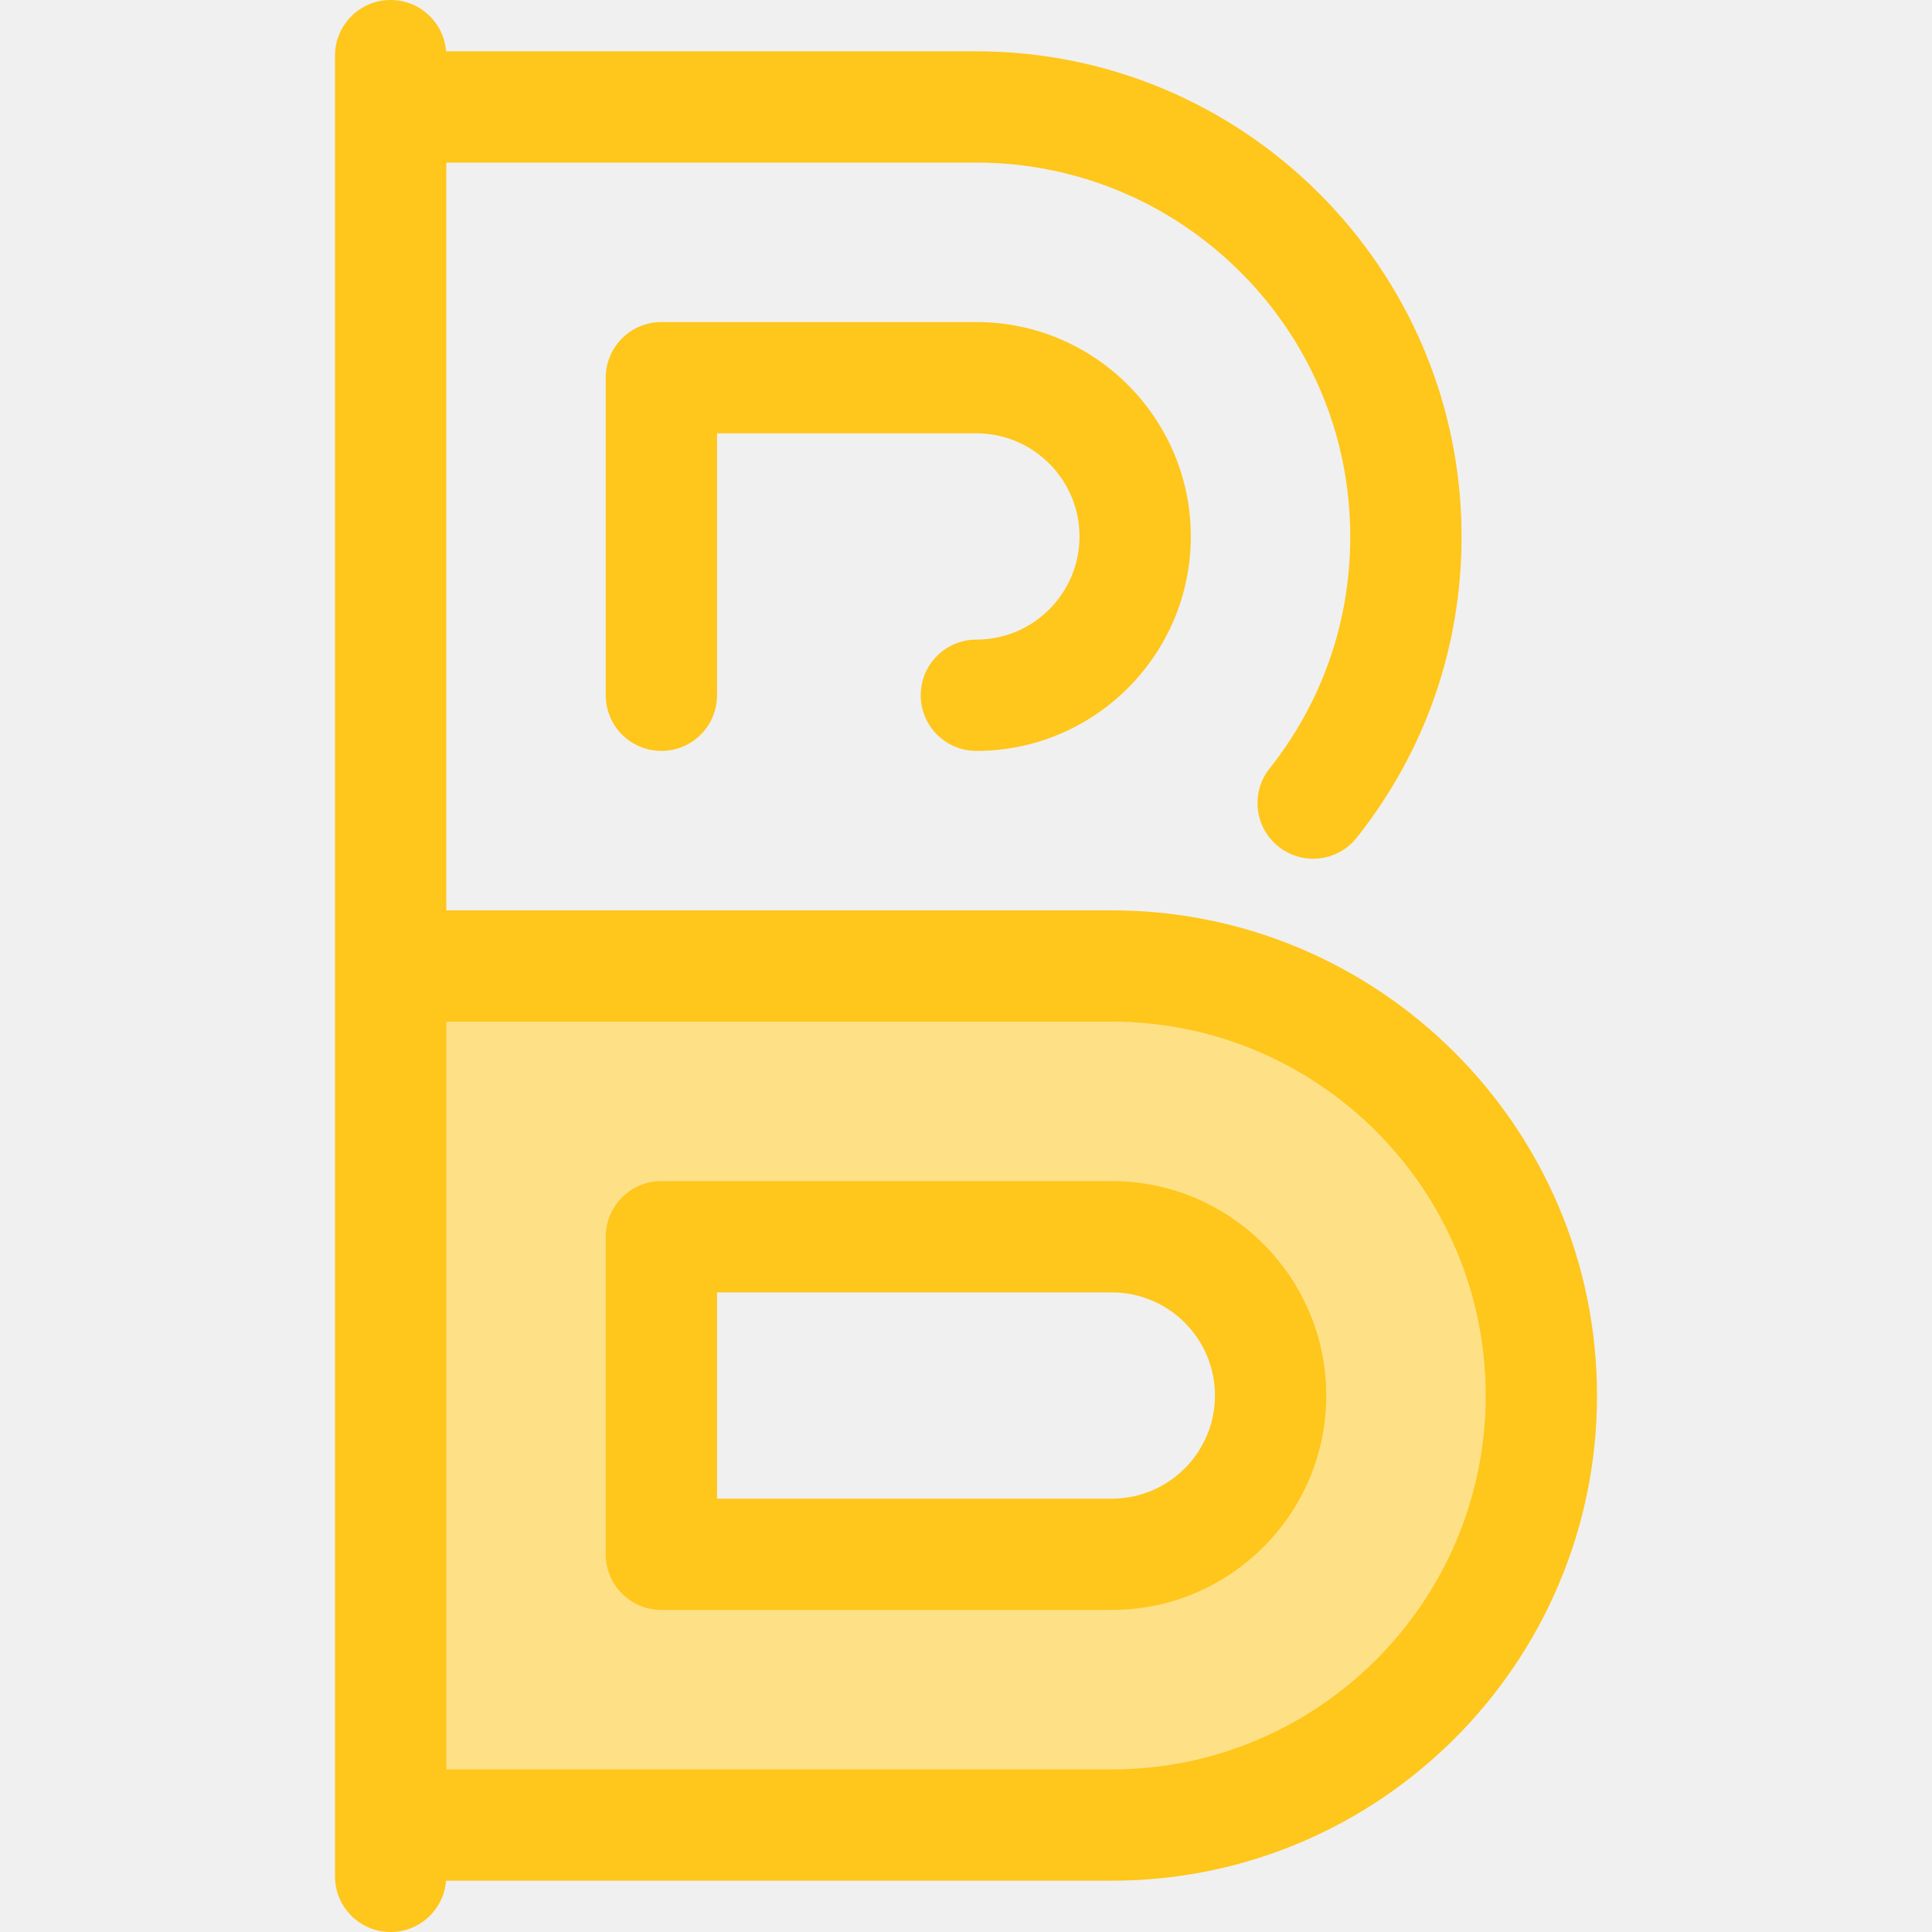
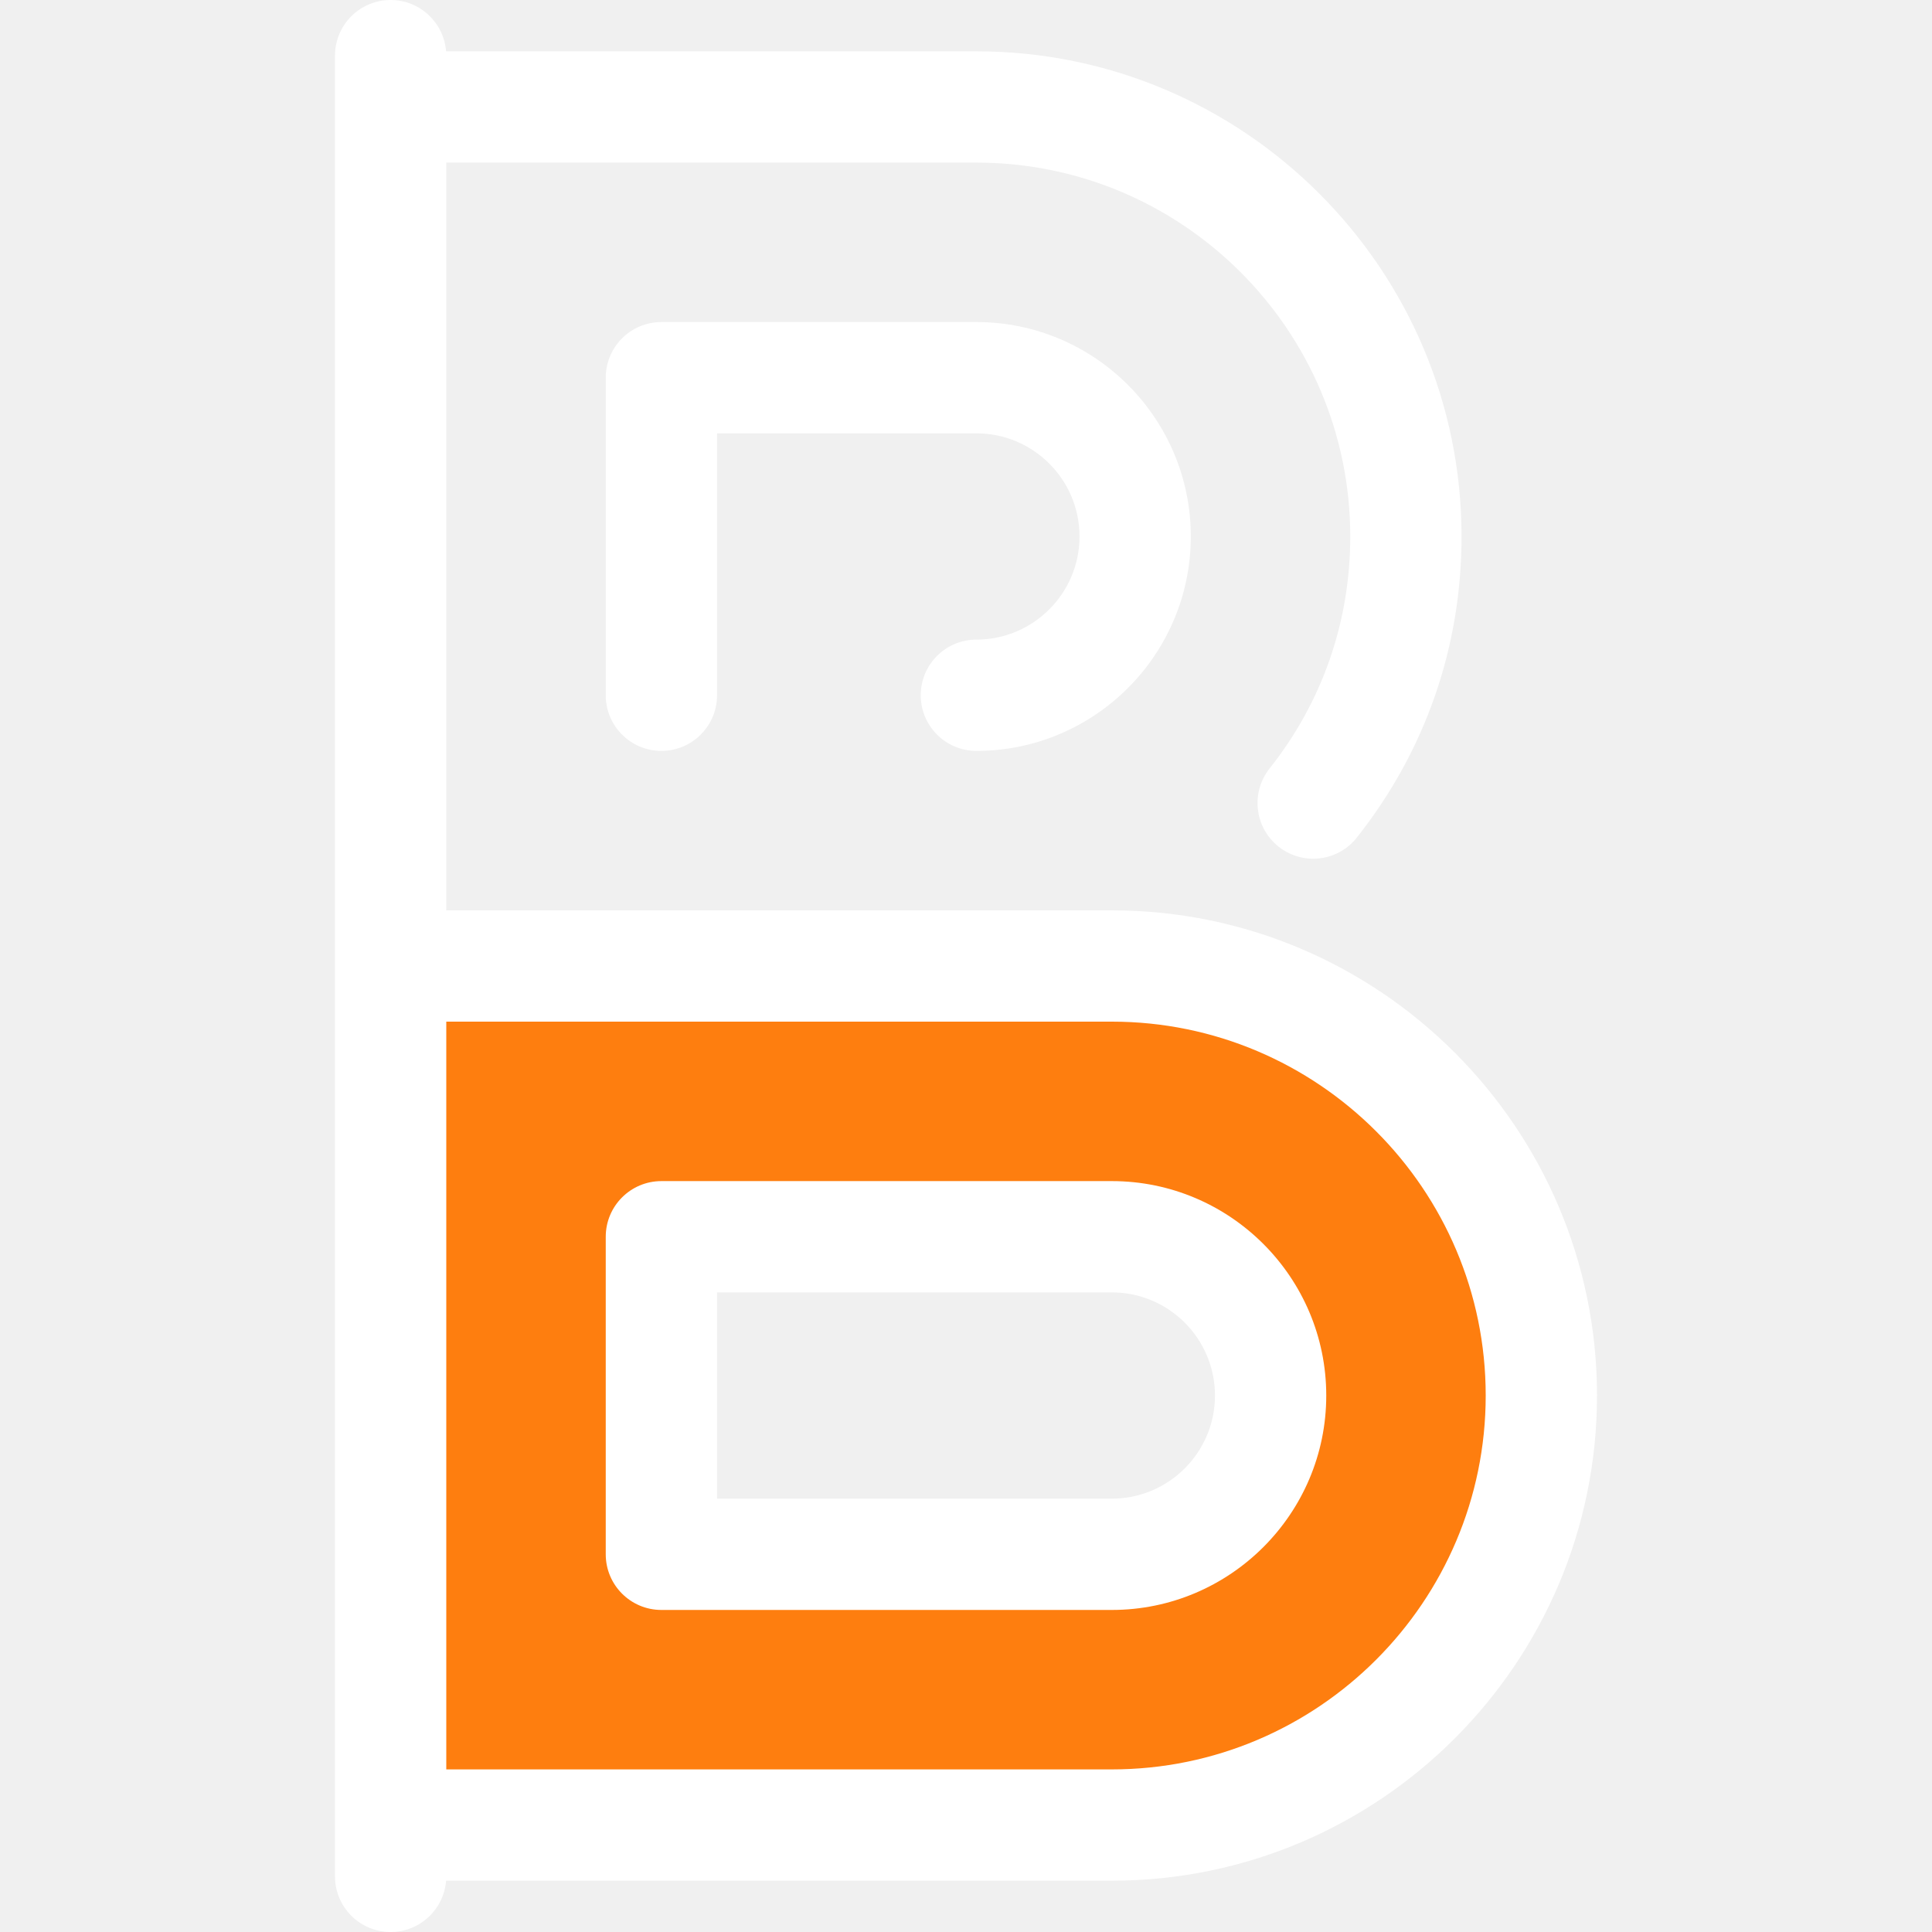
<svg xmlns="http://www.w3.org/2000/svg" version="1.1" id="Layer_1" x="0px" y="0px" viewBox="0 0 512 512" style="enable-background:new 0 0 512 512;" xml:space="preserve">
-   <path style="fill:#FEE187;" d="M294.647,255.999H103.525v227.657h191.122c62.865,0,113.828-50.962,113.828-113.829l0,0  C408.475,306.963,357.513,255.999,294.647,255.999z M294.647,411.907H175.275v-84.156h119.372c23.201,0,42.078,18.876,42.078,42.078  C336.725,393.03,317.849,411.907,294.647,411.907z" />
+   <path style="fill:#fe7e0f;" d="M294.647,255.999H103.525v227.657h191.122c62.865,0,113.828-50.962,113.828-113.829l0,0  C408.475,306.963,357.513,255.999,294.647,255.999z M294.647,411.907H175.275v-84.156h119.372c23.201,0,42.078,18.876,42.078,42.078  C336.725,393.03,317.849,411.907,294.647,411.907z" />
  <g>
-     <path style="fill:#FFC61B;" d="M258.751,169.503c-8.143,0-14.746,6.603-14.746,14.746s6.603,14.746,14.746,14.746   c31.332,0,56.824-25.492,56.824-56.824s-25.492-56.824-56.824-56.824h-83.475c-8.143,0-14.746,6.603-14.746,14.746v84.156   c0,8.143,6.603,14.746,14.746,14.746c8.143,0,14.746-6.603,14.746-14.746v-69.41h68.729c15.072,0,27.332,12.26,27.332,27.332   S273.821,169.503,258.751,169.503z" />
-     <path style="fill:#FFC61B;" d="M294.647,313.005H175.275c-8.143,0-14.746,6.603-14.746,14.746v84.156   c0,8.143,6.603,14.746,14.746,14.746h119.372c31.332,0,56.824-25.492,56.824-56.824S325.981,313.005,294.647,313.005z    M294.647,397.161H190.021v-54.664h104.626c15.072,0,27.332,12.26,27.332,27.332C321.979,384.901,309.719,397.161,294.647,397.161z   " />
-     <path style="fill:#FFC61B;" d="M294.647,241.253H118.269V43.09h140.48c54.634,0,99.082,44.449,99.082,99.082   c0,22.579-7.395,43.842-21.383,61.49c-5.059,6.382-3.986,15.657,2.396,20.717c2.71,2.148,5.941,3.19,9.15,3.19   c4.349,0,8.656-1.914,11.567-5.586c18.161-22.914,27.762-50.513,27.762-79.81c0-70.896-57.678-128.574-128.574-128.574H118.212   C117.624,5.991,111.28,0,103.523,0c-8.143,0-14.746,6.603-14.746,14.746v241.253v227.657v13.597   c0,8.143,6.603,14.746,14.746,14.746c7.755,0,14.1-5.991,14.689-13.597h176.437c70.896,0,128.574-57.678,128.574-128.574   S365.545,241.253,294.647,241.253z M294.647,468.91H118.269V270.745h176.378c54.634,0,99.082,44.449,99.082,99.082   S349.281,468.91,294.647,468.91z" />
+     <path style="fill:#ffffff;" d="M258.751,169.503c-8.143,0-14.746,6.603-14.746,14.746s6.603,14.746,14.746,14.746   c31.332,0,56.824-25.492,56.824-56.824s-25.492-56.824-56.824-56.824h-83.475c-8.143,0-14.746,6.603-14.746,14.746v84.156   c0,8.143,6.603,14.746,14.746,14.746c8.143,0,14.746-6.603,14.746-14.746v-69.41h68.729c15.072,0,27.332,12.26,27.332,27.332   S273.821,169.503,258.751,169.503z" />
+     <path style="fill:#ffffff;" d="M294.647,313.005H175.275c-8.143,0-14.746,6.603-14.746,14.746v84.156   c0,8.143,6.603,14.746,14.746,14.746h119.372c31.332,0,56.824-25.492,56.824-56.824S325.981,313.005,294.647,313.005z    M294.647,397.161H190.021v-54.664h104.626c15.072,0,27.332,12.26,27.332,27.332C321.979,384.901,309.719,397.161,294.647,397.161z   " />
+     <path style="fill:#ffffff;" d="M294.647,241.253H118.269V43.09h140.48c54.634,0,99.082,44.449,99.082,99.082   c0,22.579-7.395,43.842-21.383,61.49c-5.059,6.382-3.986,15.657,2.396,20.717c2.71,2.148,5.941,3.19,9.15,3.19   c4.349,0,8.656-1.914,11.567-5.586c18.161-22.914,27.762-50.513,27.762-79.81c0-70.896-57.678-128.574-128.574-128.574H118.212   C117.624,5.991,111.28,0,103.523,0c-8.143,0-14.746,6.603-14.746,14.746v241.253v227.657v13.597   c0,8.143,6.603,14.746,14.746,14.746c7.755,0,14.1-5.991,14.689-13.597h176.437c70.896,0,128.574-57.678,128.574-128.574   S365.545,241.253,294.647,241.253z M294.647,468.91H118.269V270.745h176.378c54.634,0,99.082,44.449,99.082,99.082   S349.281,468.91,294.647,468.91z" />
  </g>
  <g>
</g>
  <g>
</g>
  <g>
</g>
  <g>
</g>
  <g>
</g>
  <g>
</g>
  <g>
</g>
  <g>
</g>
  <g>
</g>
  <g>
</g>
  <g>
</g>
  <g>
</g>
  <g>
</g>
  <g>
</g>
  <g>
</g>
</svg>
